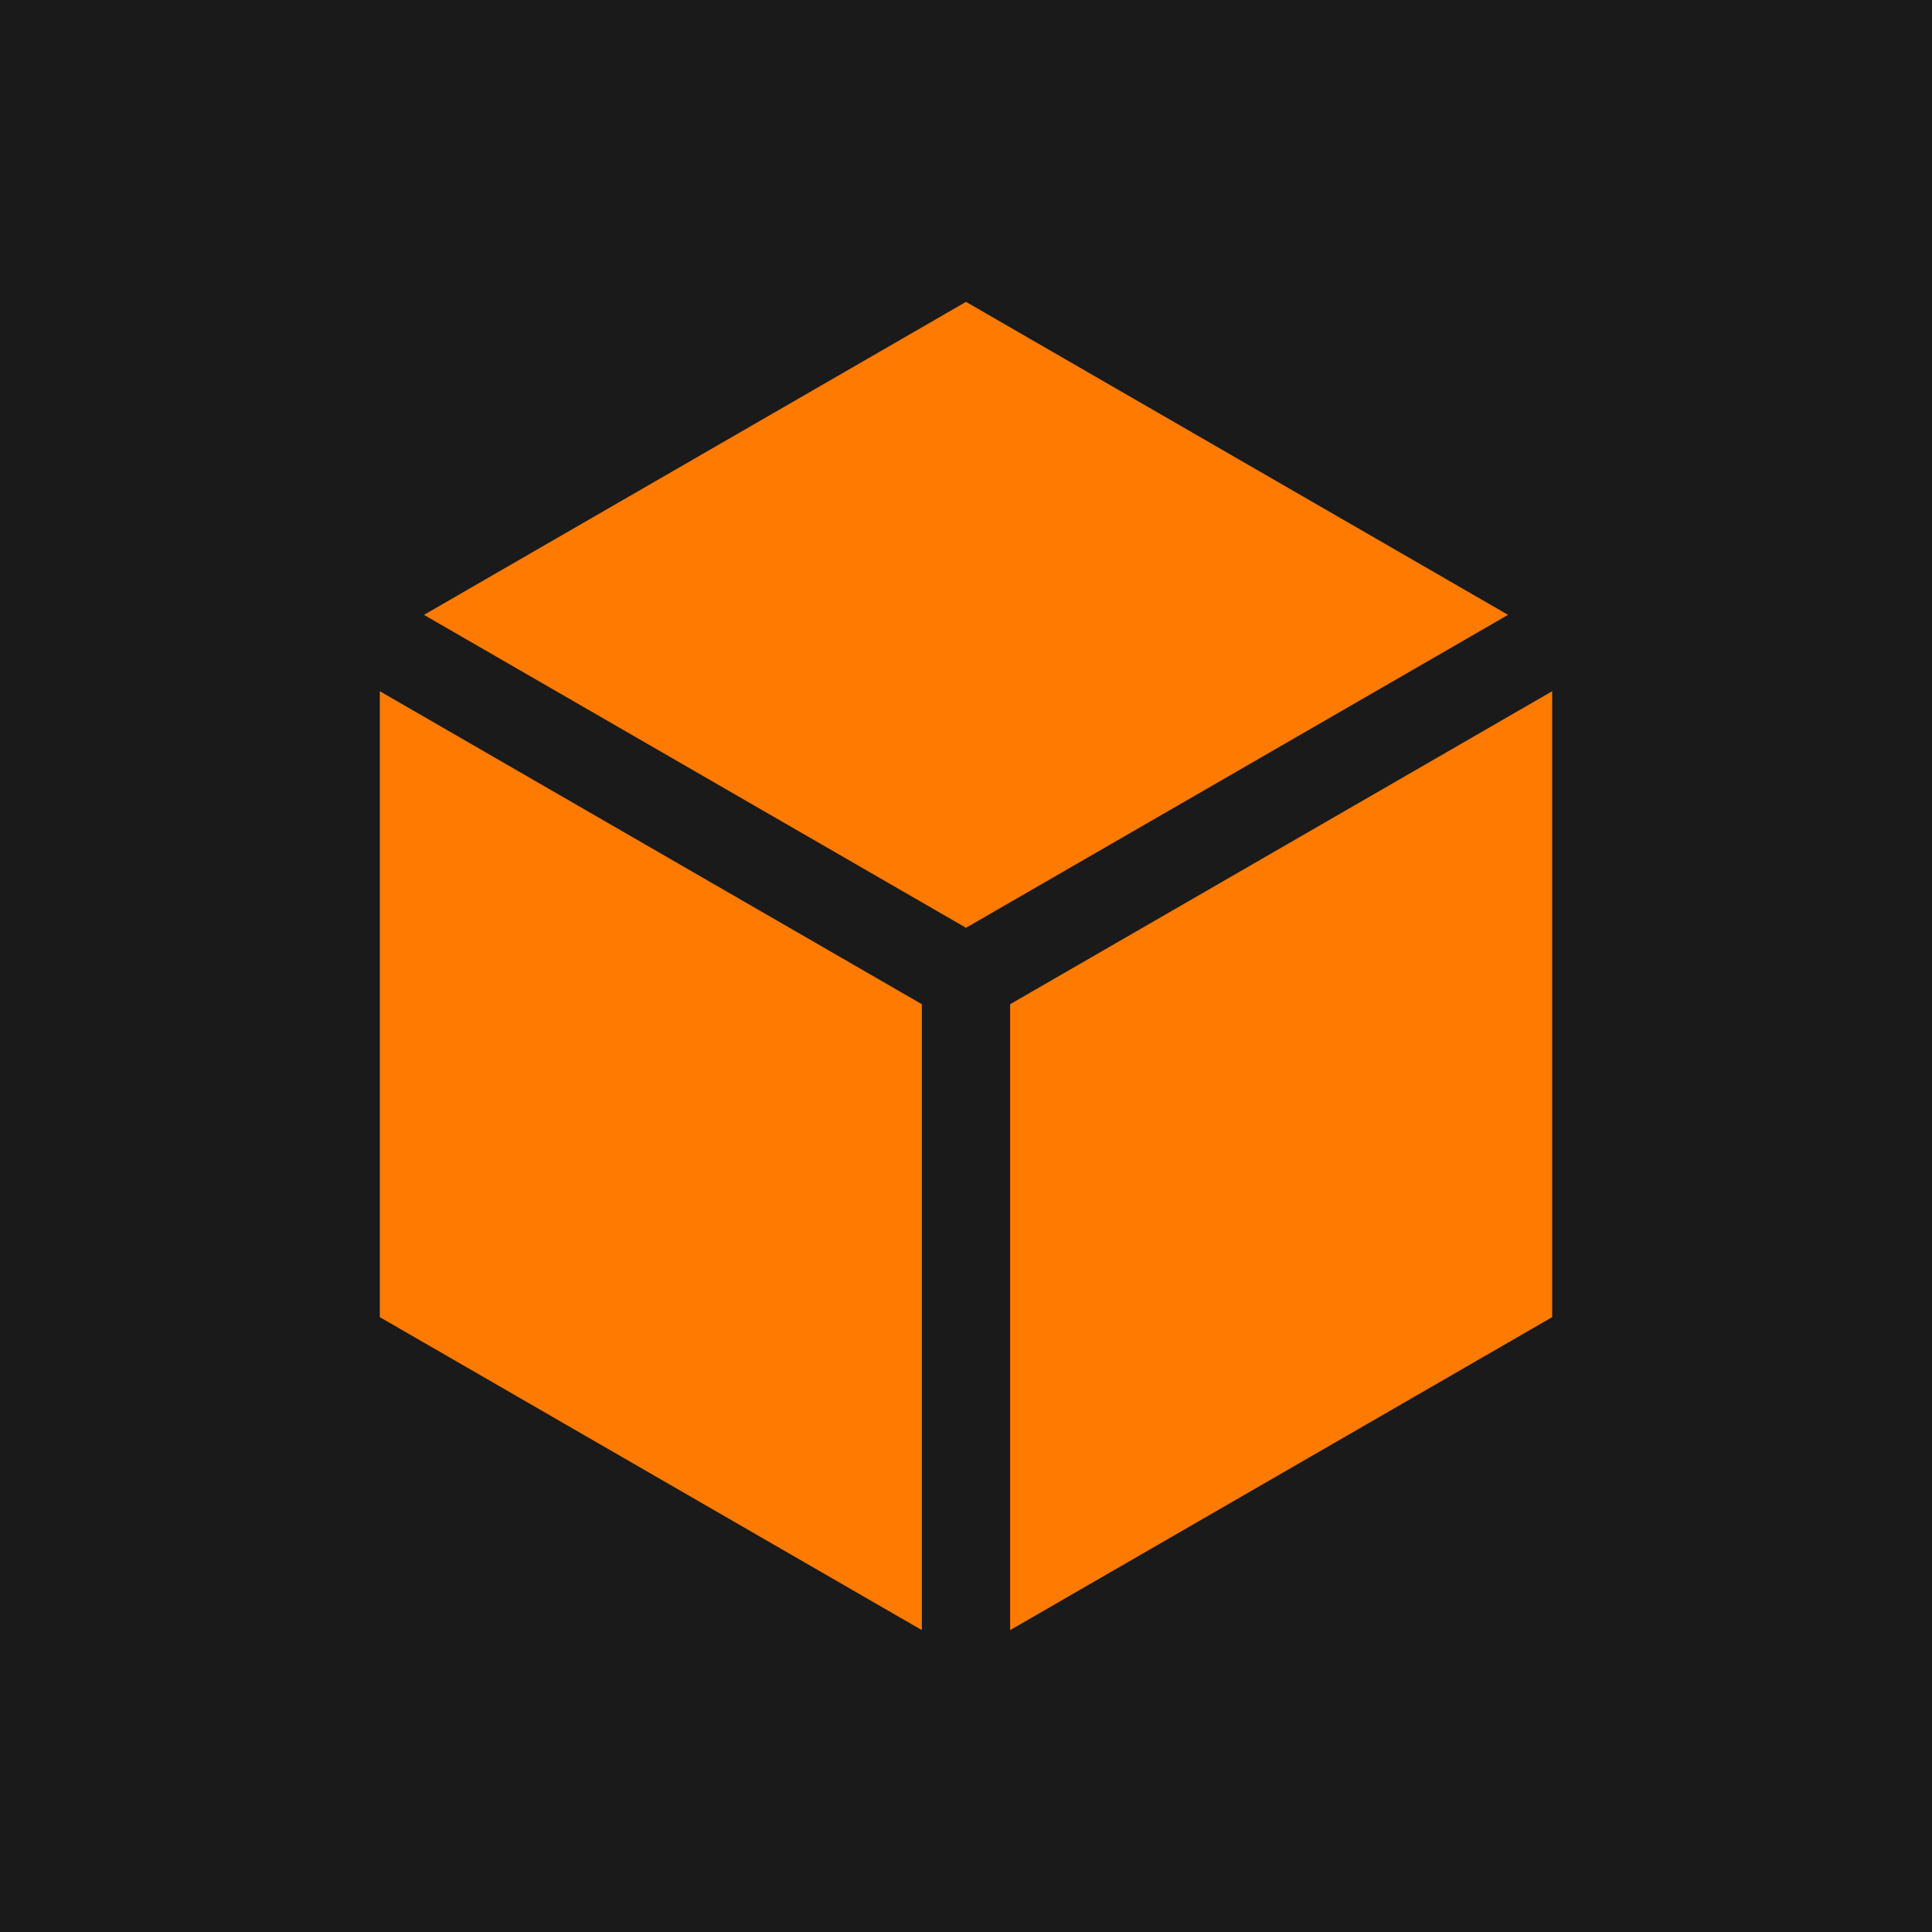
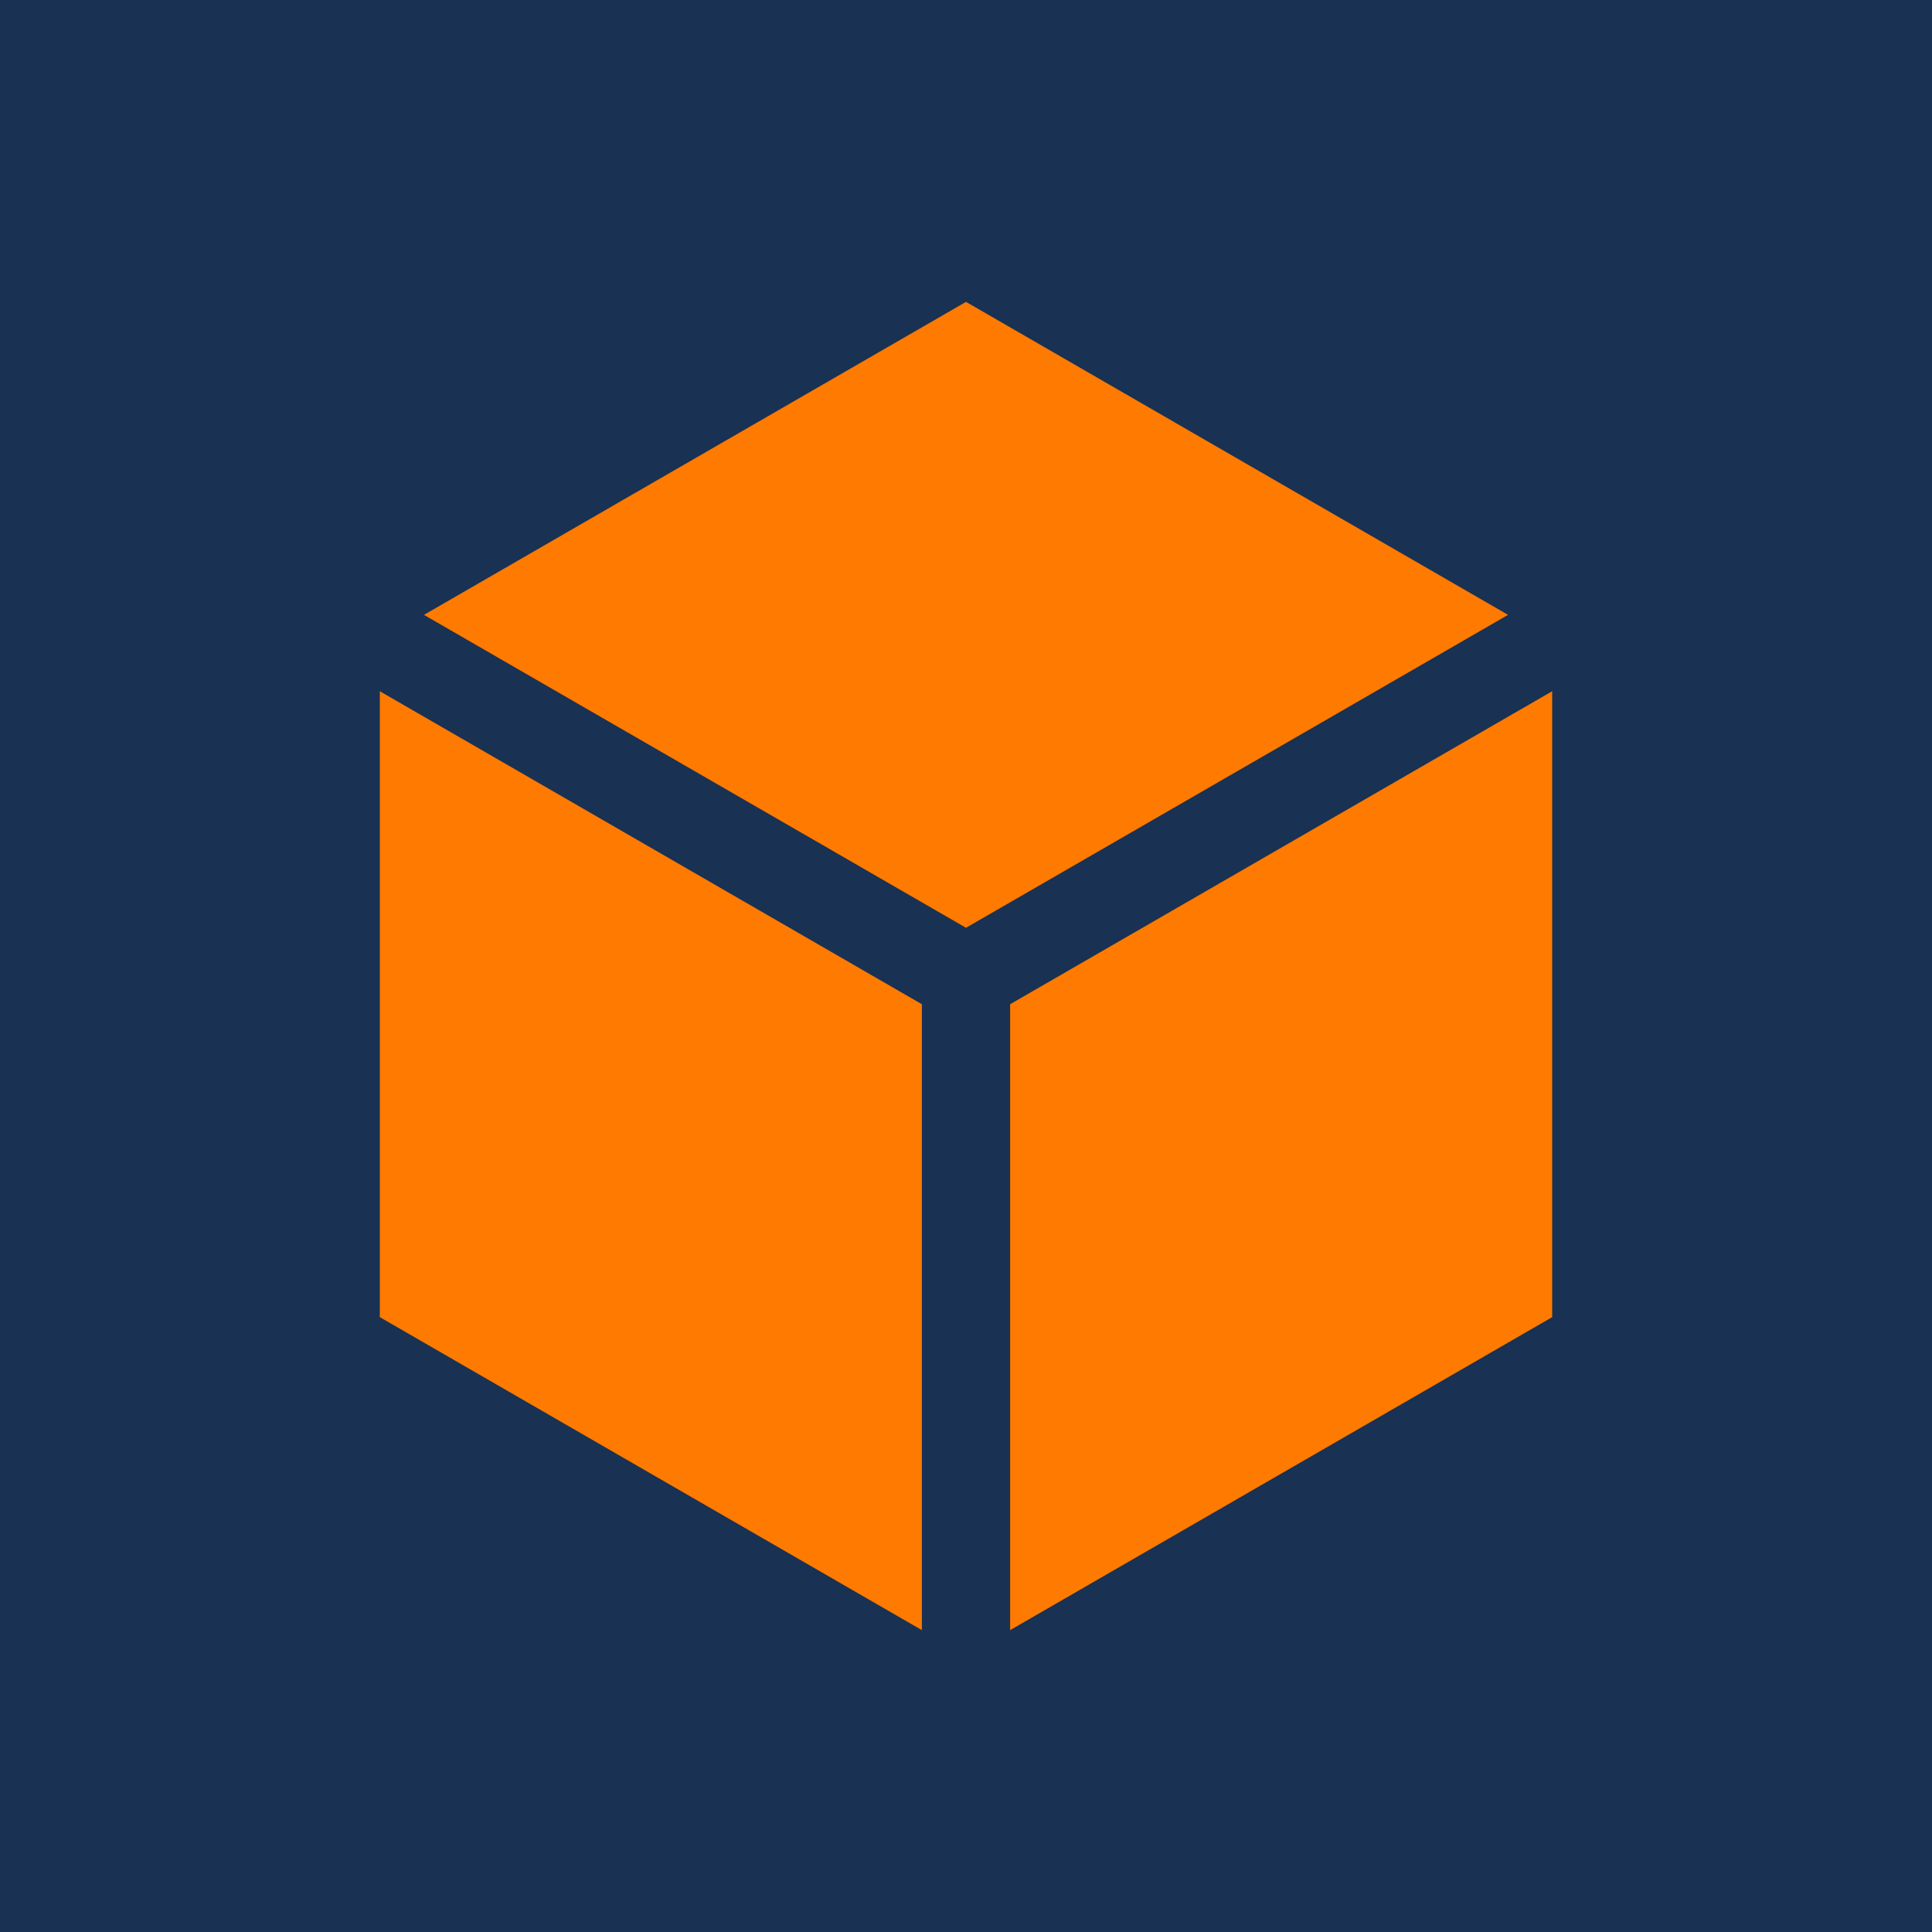
<svg xmlns="http://www.w3.org/2000/svg" viewBox="0 0 32 32">
-   <path fill="#1A1A1A" d="M 0.000 32.000 L 32.000 32.000 L 32.000 0.000 L 0.000 0.000 Z" />
+   <path fill="#193153" d="M 0.000 32.000 L 32.000 32.000 L 32.000 0.000 L 0.000 0.000 Z" />
  <path fill="#FF7A00" d="M 16.000 5.000 L 24.978 10.184 L 16.000 15.367 L 7.022 10.184 Z" />
  <path fill="#FF7A00" d="M 6.291 11.449 L 15.269 16.633 L 15.269 27.000 L 6.291 21.816 Z" />
  <path fill="#FF7A00" d="M 16.731 16.633 L 25.709 11.449 L 25.709 21.816 L 16.731 27.000 Z" />
</svg>
